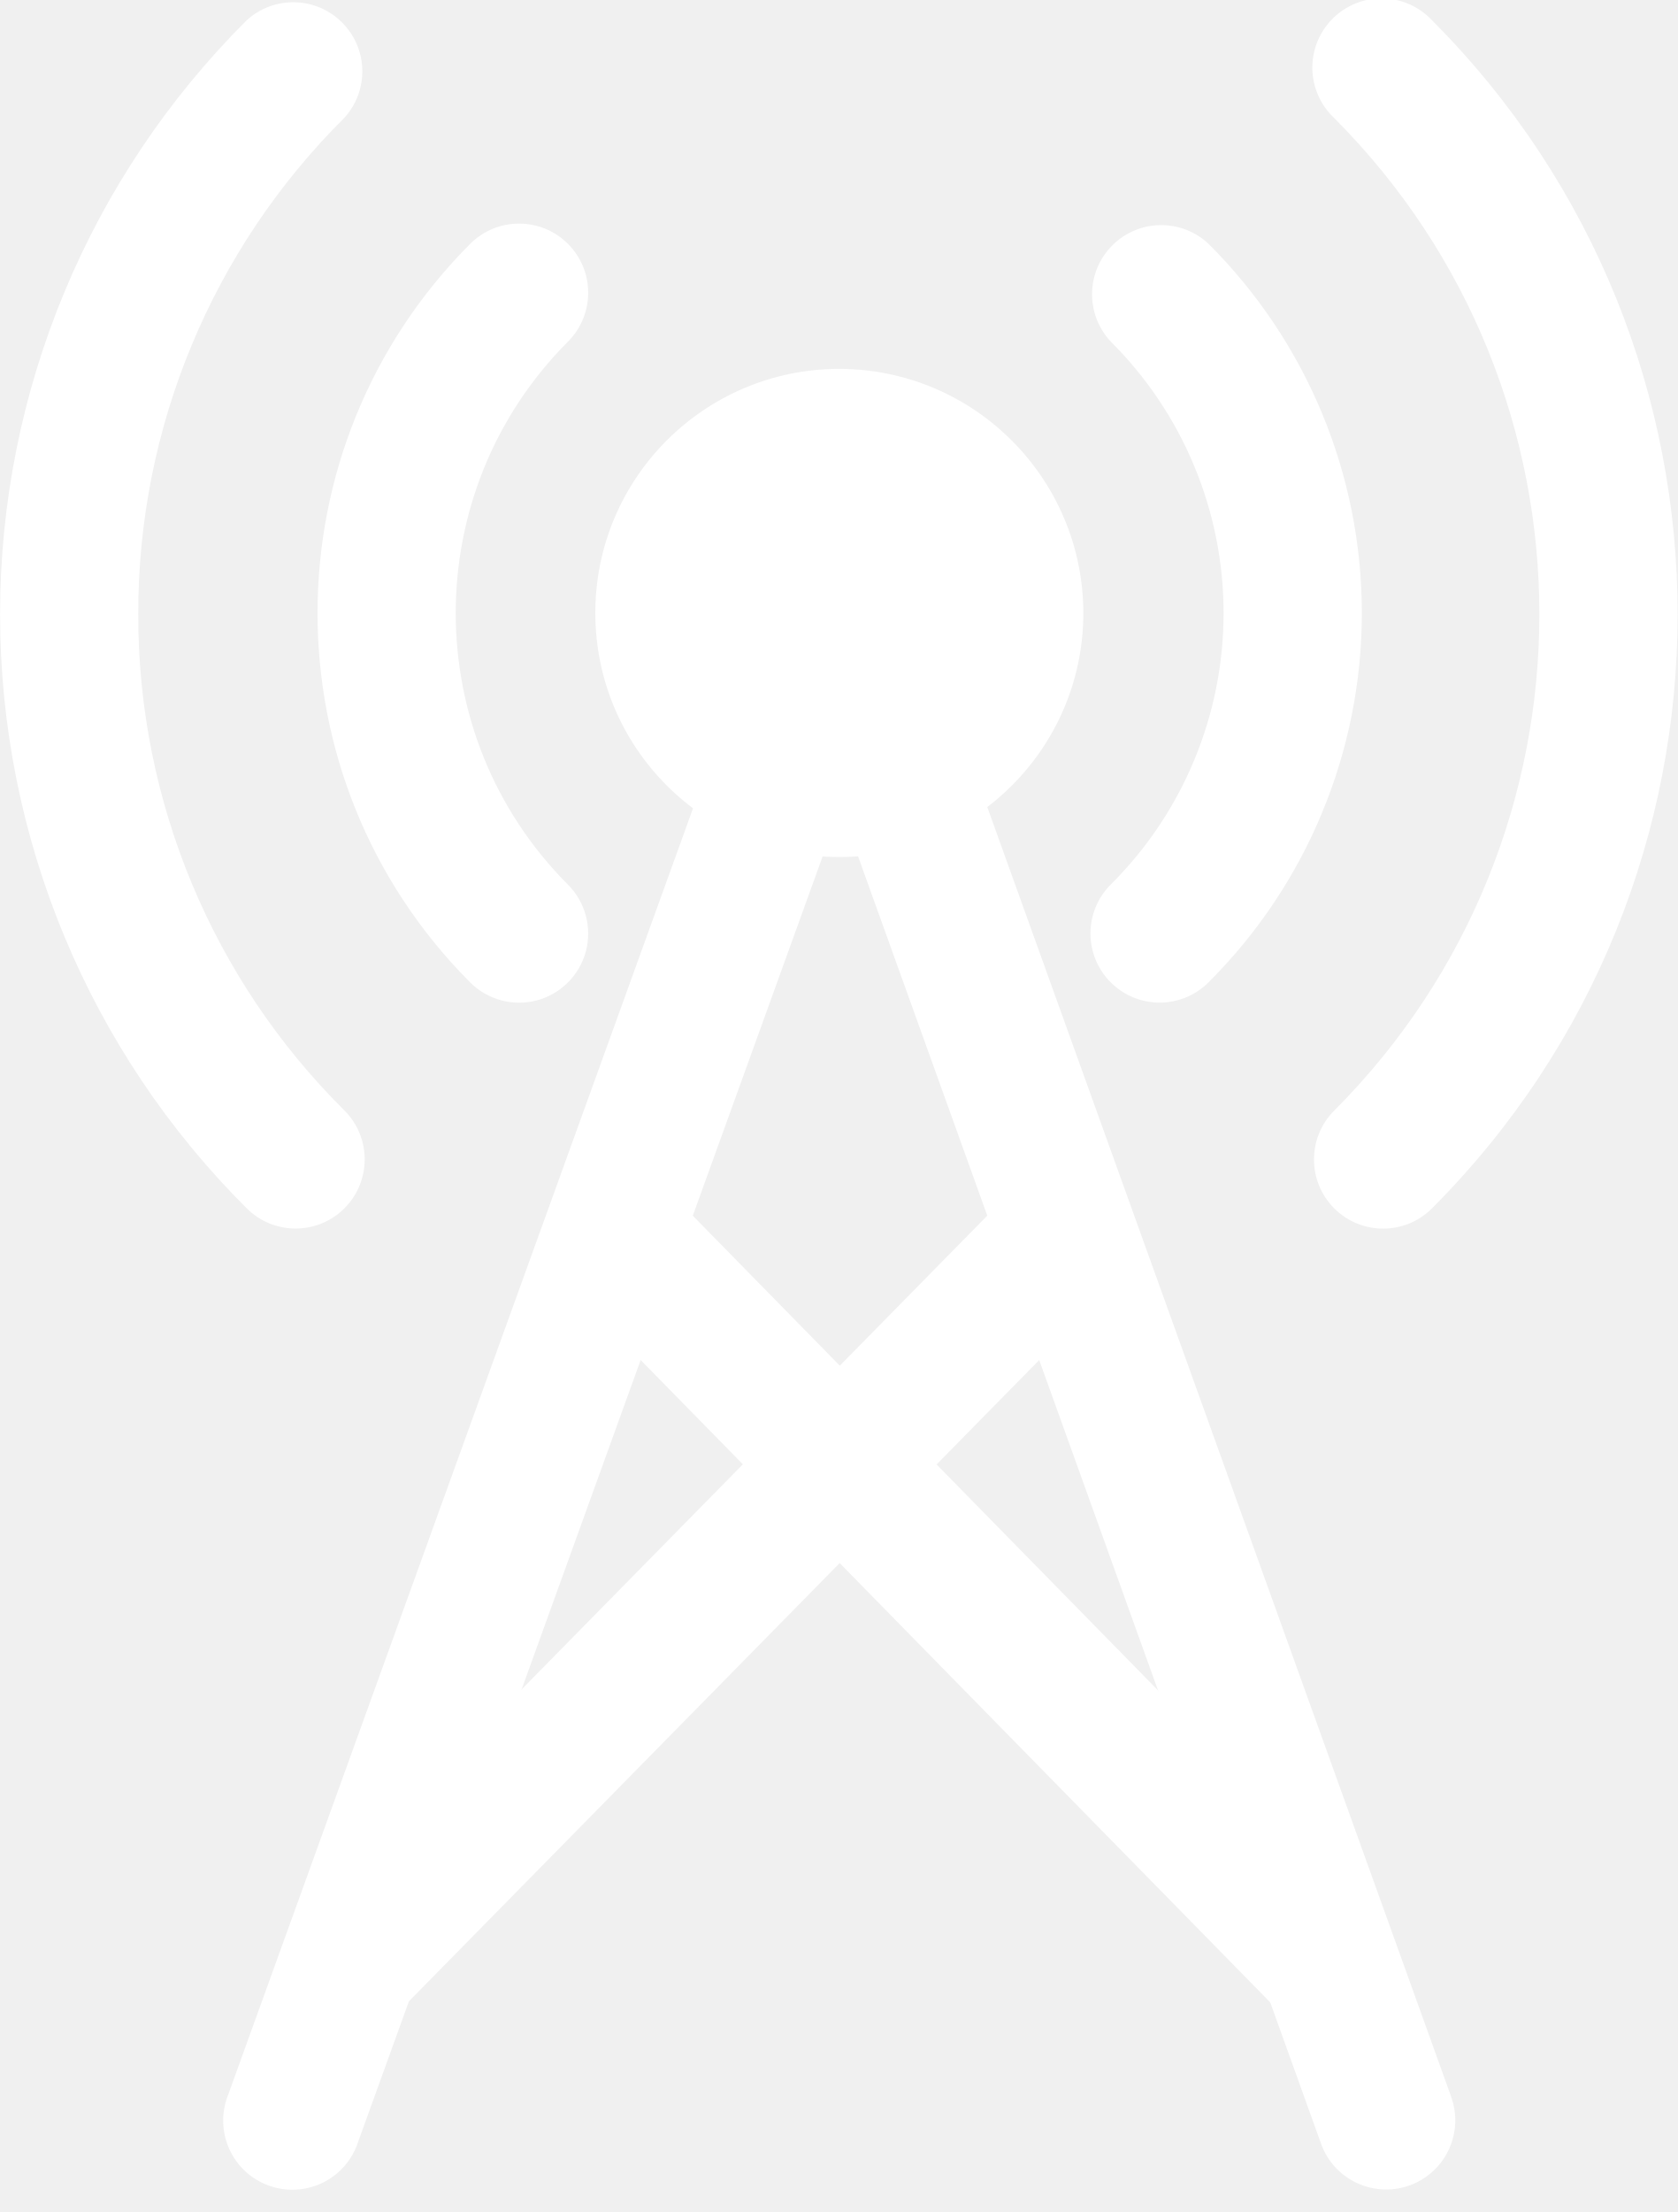
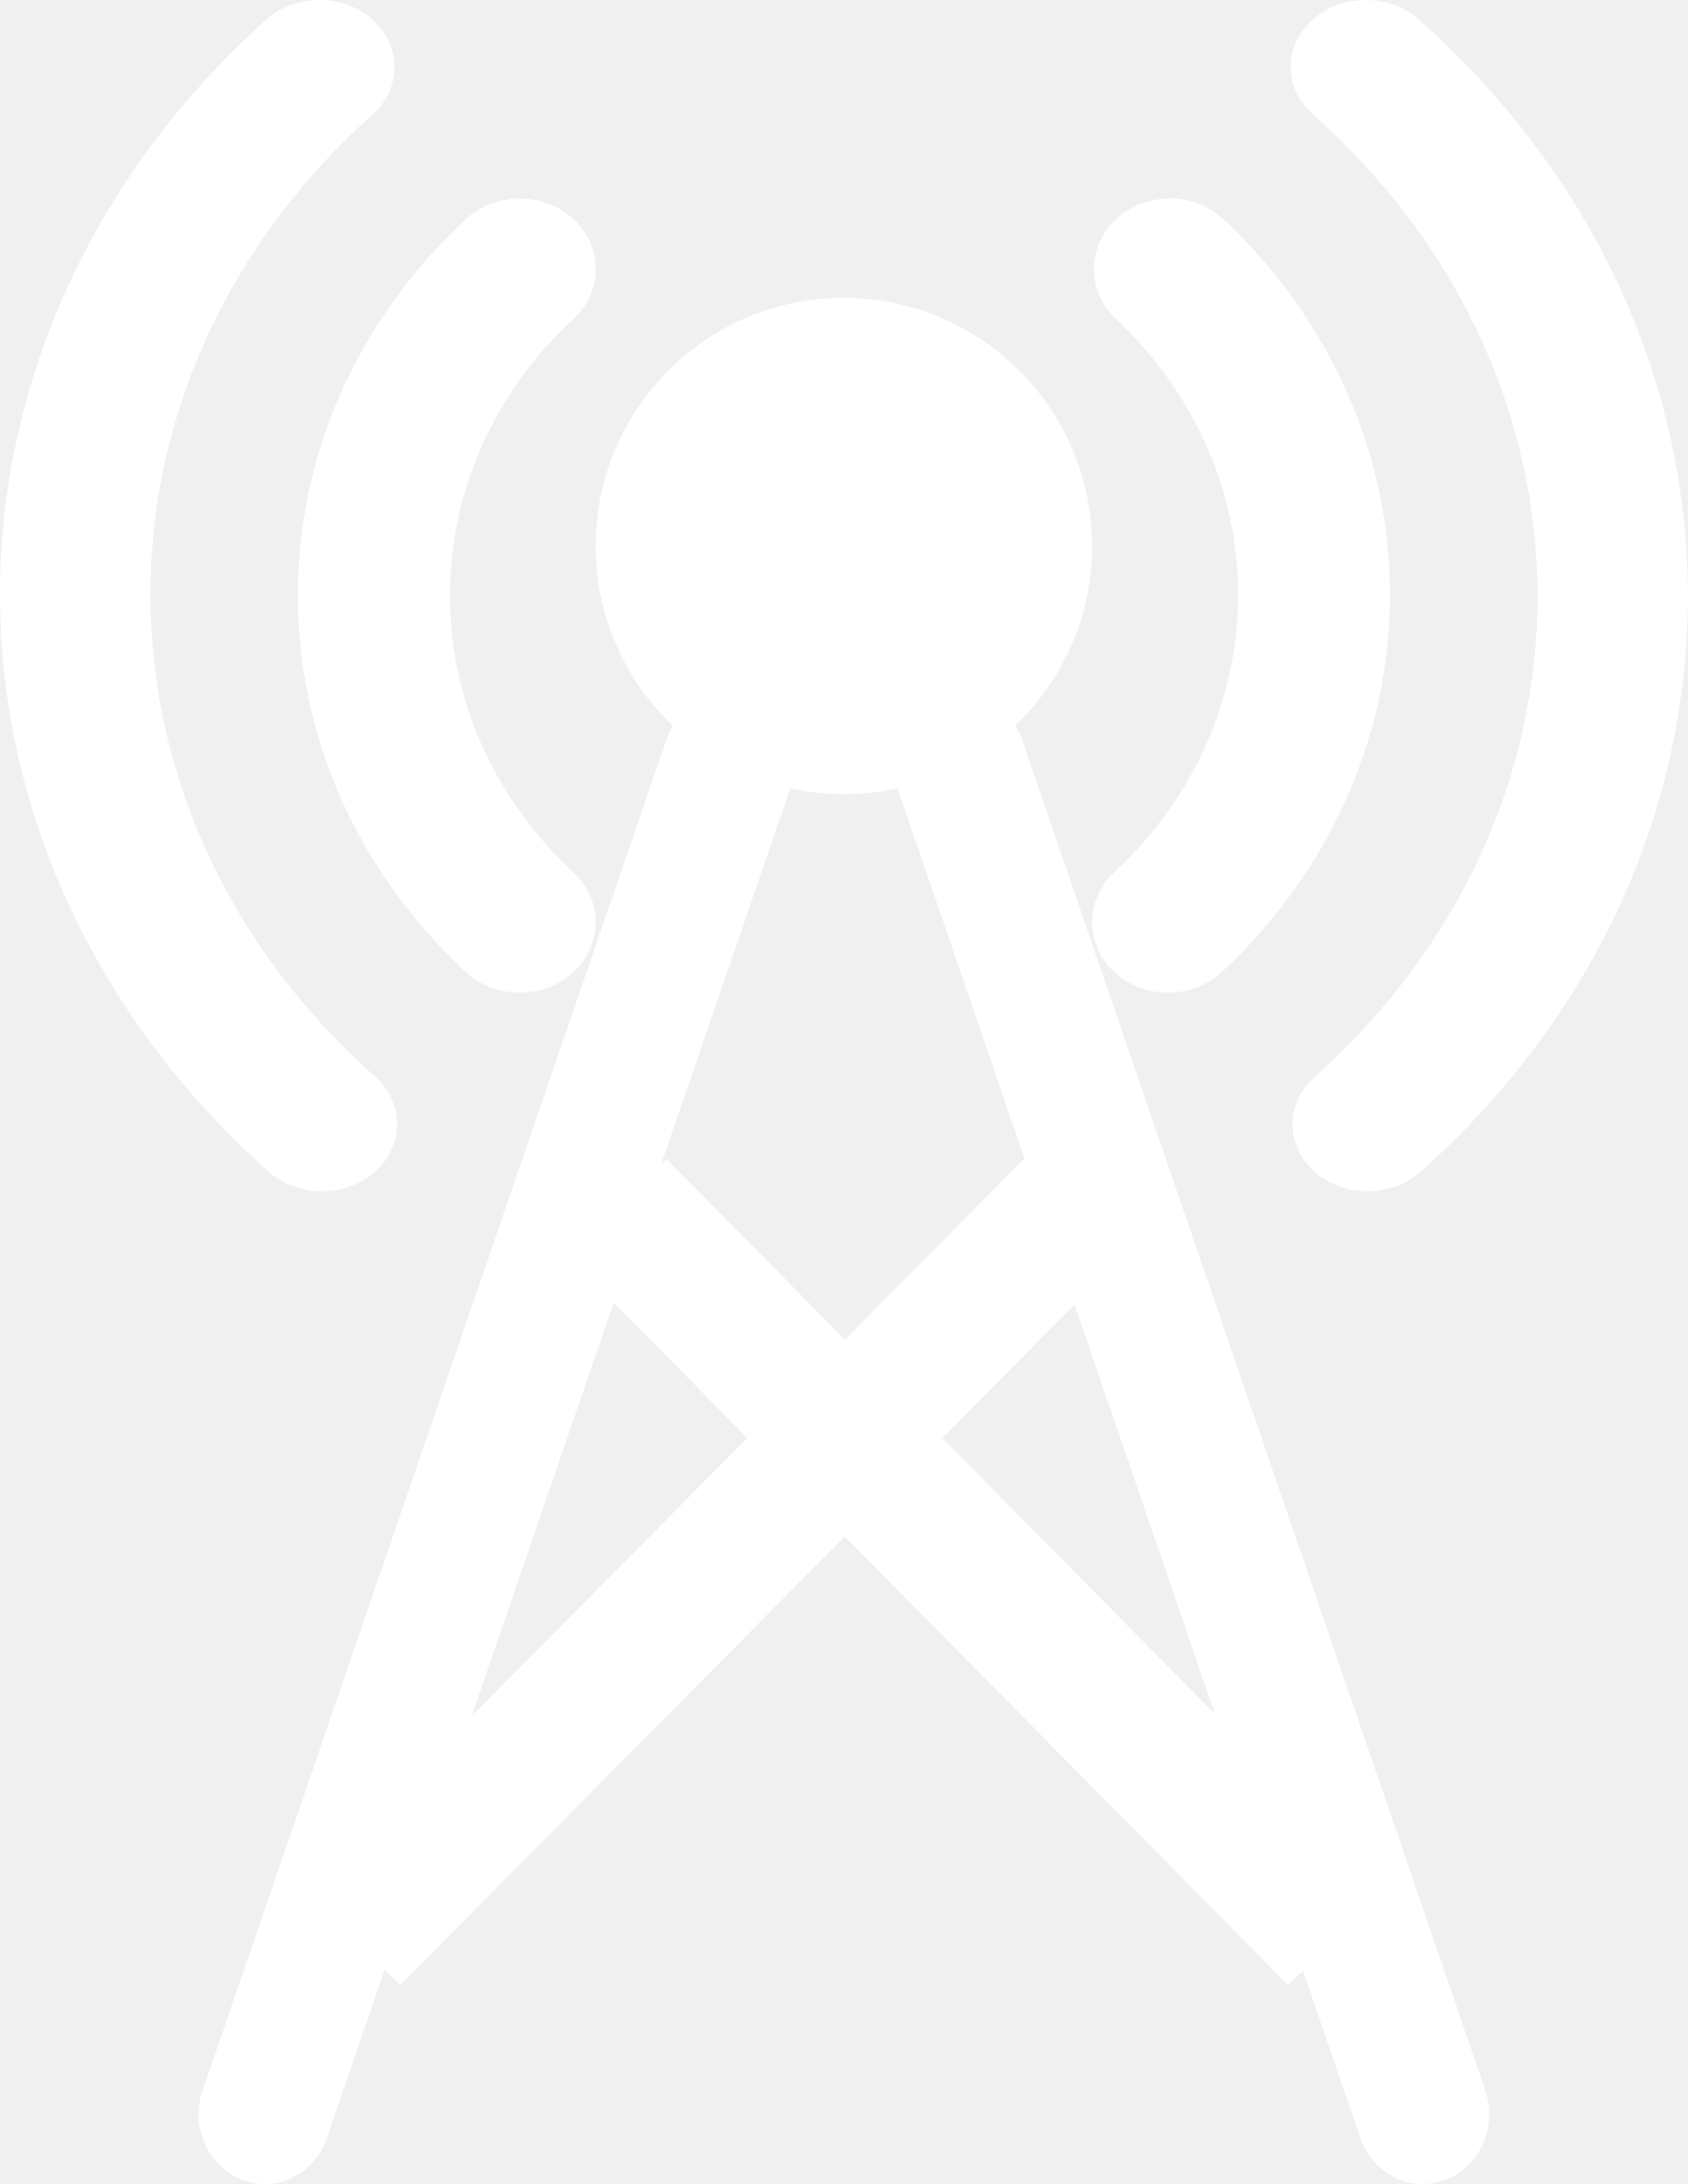
- <svg xmlns="http://www.w3.org/2000/svg" width="22px" height="29px" viewBox="0 0 22 29" version="1.1">
+ <svg xmlns="http://www.w3.org/2000/svg" width="17px" height="22px" viewBox="0 0 17 22" version="1.1">
  <g id="页面-1" stroke="none" stroke-width="1" fill="none" fill-rule="evenodd">
-     <g id="00-数据概览" transform="translate(-29, -823)" fill="#FFFFFF" fill-rule="nonzero">
-       <g id="icon_base备份-2" transform="translate(29, 822)">
-         <path d="M11.007,5.836 C9.24,5.836 7.807,7.269 7.807,9.036 C7.807,10.803 9.24,12.236 11.007,12.236 C12.774,12.236 14.207,10.803 14.207,9.036 C14.203,7.27 12.773,5.84 11.007,5.836 Z" id="路径_139-path" />
-         <path d="M7.448,5.479 C7.802,5.125 7.802,4.551 7.448,4.197 C7.094,3.843 6.52,3.843 6.166,4.197 C3.497,6.873 3.497,11.204 6.166,13.88 C6.395,14.109 6.729,14.198 7.042,14.115 C7.354,14.031 7.599,13.786 7.683,13.474 C7.766,13.161 7.677,12.827 7.448,12.598 C5.486,10.631 5.486,7.446 7.448,5.479 L7.448,5.479 Z" id="路径_140" />
-         <path d="M15.848,4.196 C15.491,3.862 14.933,3.871 14.587,4.217 C14.241,4.563 14.232,5.121 14.566,5.478 C15.513,6.42 16.046,7.701 16.046,9.037 C16.046,10.374 15.513,11.655 14.566,12.597 C14.212,12.951 14.212,13.525 14.566,13.879 C14.92,14.233 15.494,14.233 15.848,13.879 C17.135,12.597 17.859,10.854 17.859,9.037 C17.859,7.221 17.135,5.478 15.848,4.196 L15.848,4.196 Z" id="路径_141" />
-         <path d="M1.813,9.054 C1.808,6.612 2.78,4.269 4.513,2.548 C4.841,2.191 4.829,1.639 4.487,1.296 C4.145,0.953 3.593,0.939 3.235,1.266 C1.164,3.329 0.001,6.131 0.001,9.053 C0.001,11.976 1.164,14.778 3.235,16.841 C3.589,17.195 4.163,17.195 4.517,16.841 C4.871,16.487 4.871,15.913 4.517,15.559 C2.783,13.839 1.809,11.496 1.813,9.054 L1.813,9.054 Z" id="路径_142" />
-         <path d="M18.779,1.266 C18.553,1.024 18.213,0.925 17.892,1.007 C17.571,1.09 17.321,1.34 17.238,1.661 C17.156,1.982 17.255,2.322 17.497,2.548 C21.084,6.144 21.084,11.964 17.497,15.56 C17.143,15.914 17.143,16.488 17.497,16.842 C17.851,17.196 18.425,17.196 18.779,16.842 C23.074,12.538 23.074,5.57 18.779,1.266 L18.779,1.266 Z" id="路径_143" />
-         <rect id="矩形_1" transform="translate(12.74024, 21.96139) rotate(-44.43273) translate(-12.74024, -21.96139) " x="11.834" y="15.252" width="1.813" height="13.419" />
-         <rect id="矩形_2" transform="translate(9.282755, 21.95738) rotate(-45.48623) translate(-9.282755, -21.95738) " x="2.563" y="21.051" width="13.44" height="1.813" />
-         <path d="M19.022,28.465 L12.705,10.908 C12.525,10.452 12.015,10.222 11.554,10.388 C11.093,10.554 10.847,11.056 10.999,11.522 L17.315,29.079 C17.417,29.394 17.683,29.627 18.008,29.689 C18.332,29.751 18.665,29.632 18.876,29.377 C19.087,29.122 19.143,28.773 19.021,28.465 L19.022,28.465 Z" id="路径_144" />
-         <path d="M10.499,10.361 C10.028,10.192 9.509,10.435 9.338,10.906 L2.992,28.463 C2.868,28.771 2.923,29.122 3.133,29.378 C3.344,29.634 3.678,29.754 4.004,29.692 C4.33,29.63 4.595,29.395 4.697,29.079 L11.043,11.522 C11.125,11.296 11.114,11.047 11.012,10.829 C10.91,10.611 10.725,10.443 10.499,10.361 L10.499,10.361 Z" id="路径_145" />
+     <g id="00-首页NEW" transform="translate(-27, -816)" fill="#FFFFFF" fill-rule="nonzero">
+       <g id="icon_base备份" transform="translate(27, 816)">
+         <path d="M8.5,3 C7.119,3 6,4.119 6,5.5 C6,6.881 7.119,8 8.5,8 C9.881,8 11,6.881 11,5.5 C10.997,4.121 9.879,3.003 8.5,3 Z" id="路径_139-path" />
+         <path d="M5.776,3.212 C6.075,2.935 6.075,2.485 5.776,2.208 C5.476,1.931 4.991,1.931 4.692,2.208 C2.436,4.304 2.436,7.696 4.692,9.792 C4.886,9.971 5.168,10.041 5.432,9.976 C5.697,9.91 5.903,9.719 5.974,9.474 C6.045,9.229 5.969,8.967 5.776,8.788 C4.117,7.247 4.117,4.753 5.776,3.212 L5.776,3.212 Z" id="路径_140" />
+         <path d="M12.305,2.192 C12.004,1.93 11.533,1.937 11.241,2.208 C10.95,2.48 10.942,2.918 11.224,3.198 C12.022,3.938 12.471,4.943 12.471,5.992 C12.471,7.041 12.022,8.046 11.224,8.785 C10.925,9.063 10.925,9.514 11.224,9.792 C11.522,10.069 12.006,10.069 12.305,9.792 C13.39,8.785 14,7.418 14,5.992 C14,4.566 13.39,3.199 12.305,2.192 L12.305,2.192 Z" id="路径_141" />
+         <path d="M1.516,5.99 C1.512,4.167 2.325,2.418 3.775,1.133 C4.049,0.867 4.039,0.455 3.753,0.199 C3.467,-0.057 3.005,-0.067 2.706,0.176 C0.974,1.716 0,3.808 0,5.989 C0,8.171 0.974,10.262 2.706,11.802 C3.002,12.066 3.482,12.066 3.778,11.802 C4.074,11.538 4.074,11.109 3.778,10.845 C2.328,9.561 1.513,7.813 1.516,5.99 L1.516,5.99 Z" id="路径_142" />
+         <path d="M14.31,0.214 C14.121,0.034 13.837,-0.04 13.569,0.021 C13.302,0.082 13.092,0.269 13.024,0.507 C12.955,0.746 13.038,0.999 13.24,1.167 C16.235,3.843 16.235,8.173 13.24,10.849 C12.944,11.112 12.944,11.539 13.24,11.802 C13.535,12.066 14.015,12.066 14.31,11.802 C17.897,8.6 17.897,3.416 14.31,0.214 L14.31,0.214 Z" id="路径_143" />
+         <polygon id="矩形_1" transform="translate(9.844732, 15.83707) rotate(-44.43273) translate(-9.844732, -15.83707) " points="9.127 10.671 10.522 10.676 10.563 21.004 9.167 20.998" />
+         <polygon id="矩形_2" transform="translate(7.173038, 15.83399) rotate(-45.48623) translate(-7.173038, -15.83399) " points="1.998 15.116 12.342 15.157 12.348 16.552 2.004 16.511" />
+         <path d="M14.954,21.039 L10.292,7.444 C10.159,7.091 9.783,6.913 9.443,7.042 C9.103,7.17 8.921,7.559 9.033,7.92 L13.694,21.515 C13.77,21.758 13.965,21.94 14.205,21.988 C14.445,22.036 14.691,21.943 14.846,21.745 C15.002,21.548 15.043,21.278 14.953,21.039 L14.954,21.039 Z" id="路径_144" />
+         <path d="M7.561,7.042 C7.215,6.911 6.833,7.099 6.708,7.463 L2.048,21.037 C1.957,21.275 1.997,21.546 2.152,21.744 C2.307,21.942 2.552,22.036 2.791,21.988 C3.03,21.939 3.225,21.758 3.3,21.514 L7.96,7.939 C8.02,7.764 8.012,7.572 7.937,7.403 C7.862,7.235 7.727,7.105 7.561,7.042 L7.561,7.042 Z" id="路径_145" />
      </g>
    </g>
  </g>
</svg>
